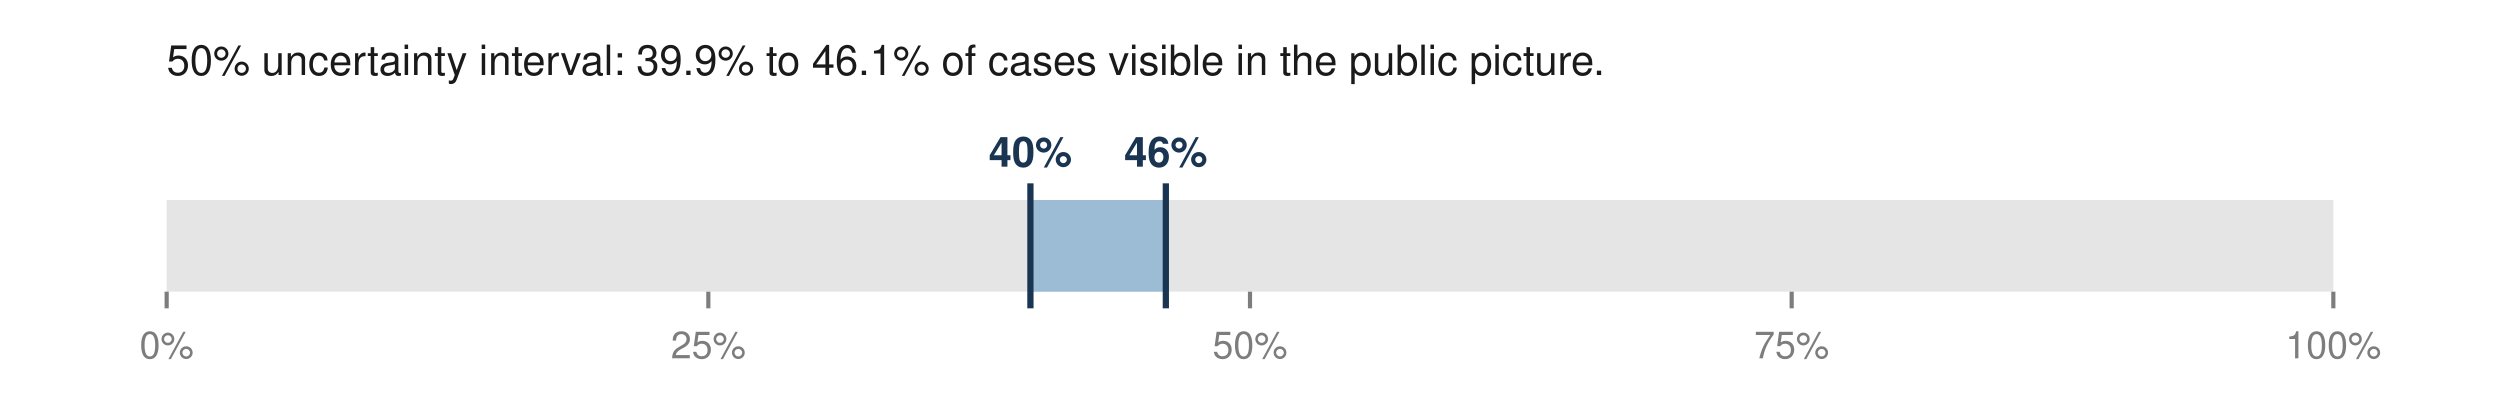
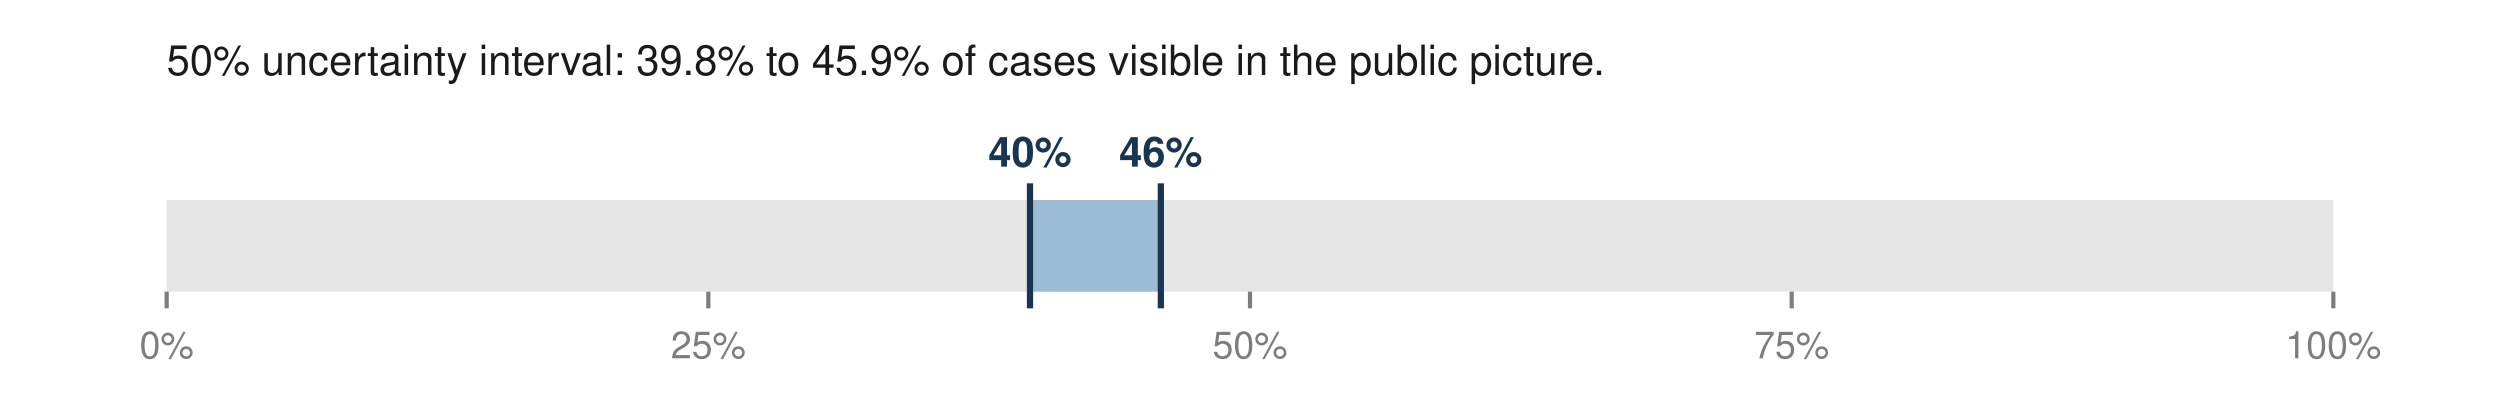
<svg xmlns="http://www.w3.org/2000/svg" viewBox="0 0 600 100" width="600" height="100" role="img" aria-labelledby="t">
-   <text x="40.0" y="18.0" font-family="Helvetica,Arial,sans-serif" font-size="10" fill="#1a1a1a" font-weight="normal" text-anchor="start">50% uncertainty interval: 39.9% to 46.1% of cases visible in the public picture.</text>
+   <text x="40.0" y="18.0" font-family="Helvetica,Arial,sans-serif" font-size="10" fill="#1a1a1a" font-weight="normal" text-anchor="start">50% uncertainty interval: 39.8% to 45.9% of cases visible in the public picture.</text>
  <rect x="40.0" y="48.0" width="520.0" height="22.0" fill="#e5e5e5" />
-   <rect x="247.3" y="48.0" width="32.5" height="22.0" fill="#9bbcd4" />
-   <line x1="247.3" y1="44.0" x2="247.3" y2="74.0" stroke="#1a3552" stroke-width="1.5" />
-   <line x1="279.8" y1="44.0" x2="279.8" y2="74.0" stroke="#1a3552" stroke-width="1.5" />
-   <text x="247.3" y="40.0" font-family="Helvetica,Arial,sans-serif" font-size="10" fill="#1a3552" font-weight="bold" text-anchor="middle">40%</text>
-   <text x="279.8" y="40.0" font-family="Helvetica,Arial,sans-serif" font-size="10" fill="#1a3552" font-weight="bold" text-anchor="middle">46%</text>
+   <rect x="247.2" y="48.0" width="31.4" height="22.0" fill="#9bbcd4" />
+   <line x1="247.2" y1="44.0" x2="247.2" y2="74.0" stroke="#1a3552" stroke-width="1.5" />
+   <line x1="278.6" y1="44.0" x2="278.6" y2="74.0" stroke="#1a3552" stroke-width="1.5" />
+   <text x="247.2" y="40.0" font-family="Helvetica,Arial,sans-serif" font-size="10" fill="#1a3552" font-weight="bold" text-anchor="middle">40%</text>
+   <text x="278.6" y="40.0" font-family="Helvetica,Arial,sans-serif" font-size="10" fill="#1a3552" font-weight="bold" text-anchor="middle">46%</text>
  <line x1="40.0" y1="70.0" x2="40.0" y2="74.0" stroke="#7d7d7d" stroke-width="1" />
  <text x="40.0" y="86.0" font-family="Helvetica,Arial,sans-serif" font-size="9" fill="#7d7d7d" font-weight="normal" text-anchor="middle">0%</text>
  <line x1="170.0" y1="70.0" x2="170.0" y2="74.0" stroke="#7d7d7d" stroke-width="1" />
  <text x="170.0" y="86.0" font-family="Helvetica,Arial,sans-serif" font-size="9" fill="#7d7d7d" font-weight="normal" text-anchor="middle">25%</text>
  <line x1="300.0" y1="70.0" x2="300.0" y2="74.0" stroke="#7d7d7d" stroke-width="1" />
  <text x="300.0" y="86.0" font-family="Helvetica,Arial,sans-serif" font-size="9" fill="#7d7d7d" font-weight="normal" text-anchor="middle">50%</text>
  <line x1="430.0" y1="70.0" x2="430.0" y2="74.0" stroke="#7d7d7d" stroke-width="1" />
  <text x="430.0" y="86.0" font-family="Helvetica,Arial,sans-serif" font-size="9" fill="#7d7d7d" font-weight="normal" text-anchor="middle">75%</text>
  <line x1="560.0" y1="70.0" x2="560.0" y2="74.0" stroke="#7d7d7d" stroke-width="1" />
  <text x="560.0" y="86.0" font-family="Helvetica,Arial,sans-serif" font-size="9" fill="#7d7d7d" font-weight="normal" text-anchor="middle">100%</text>
</svg>
